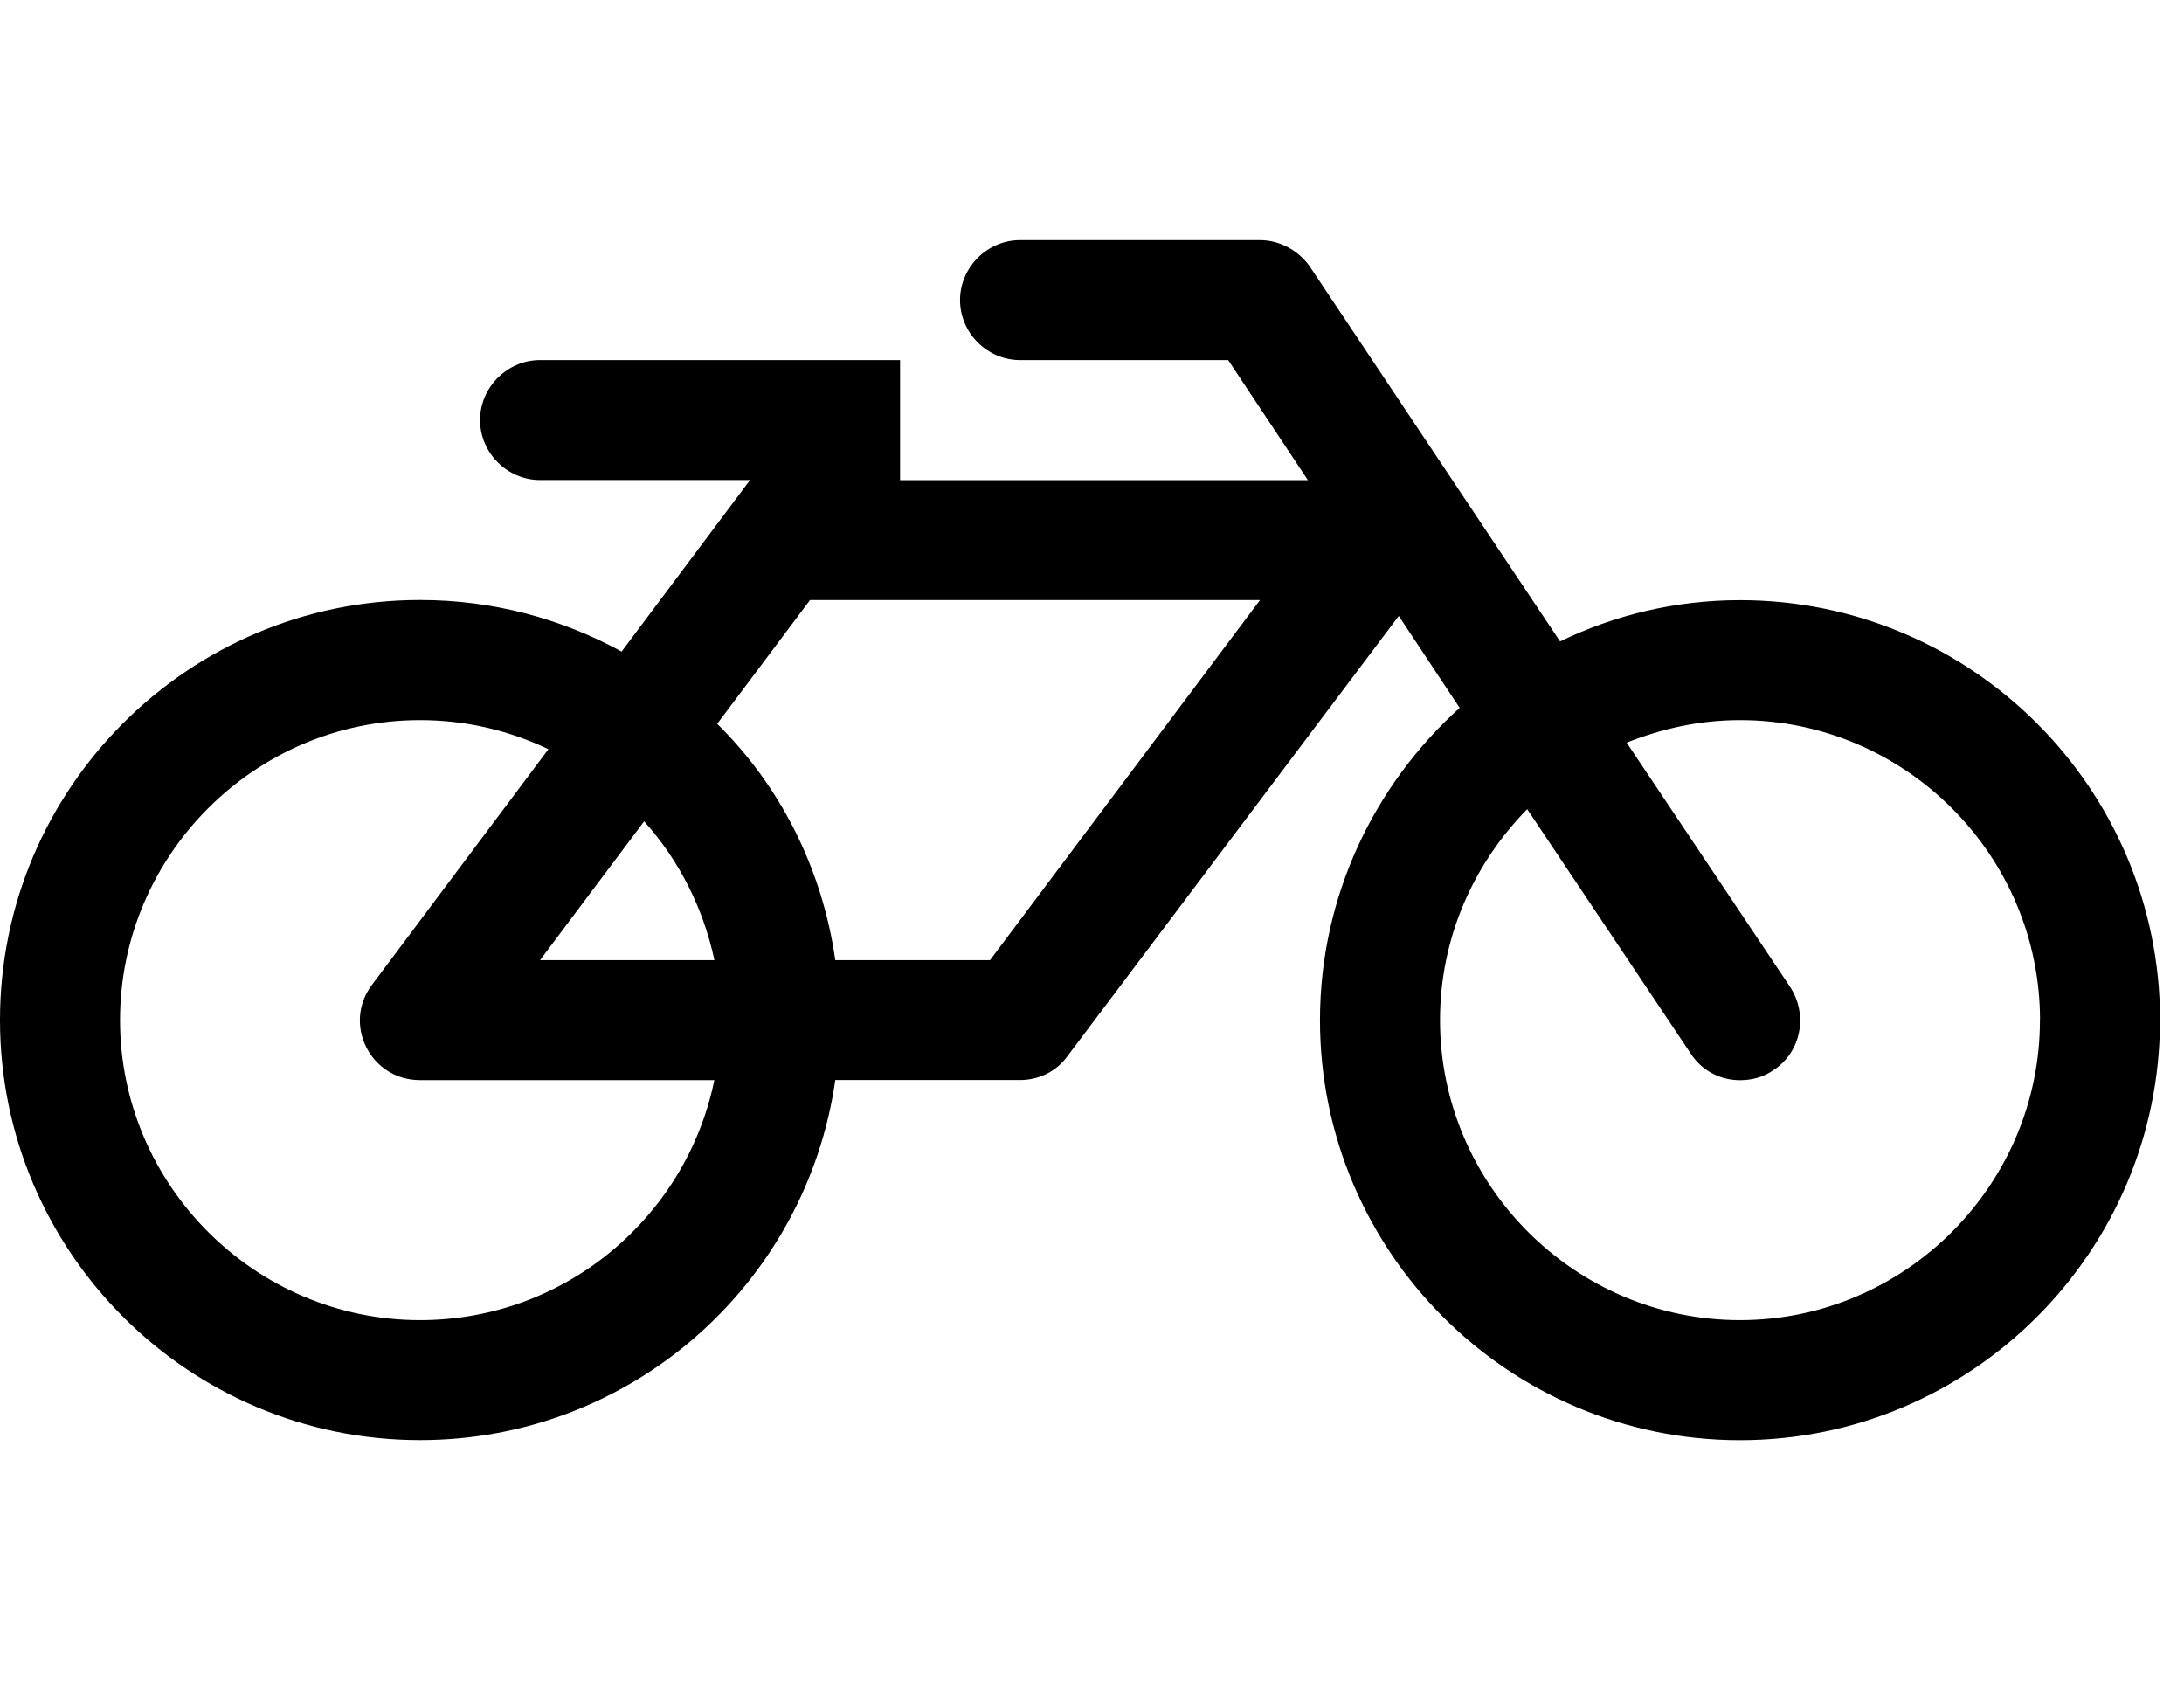
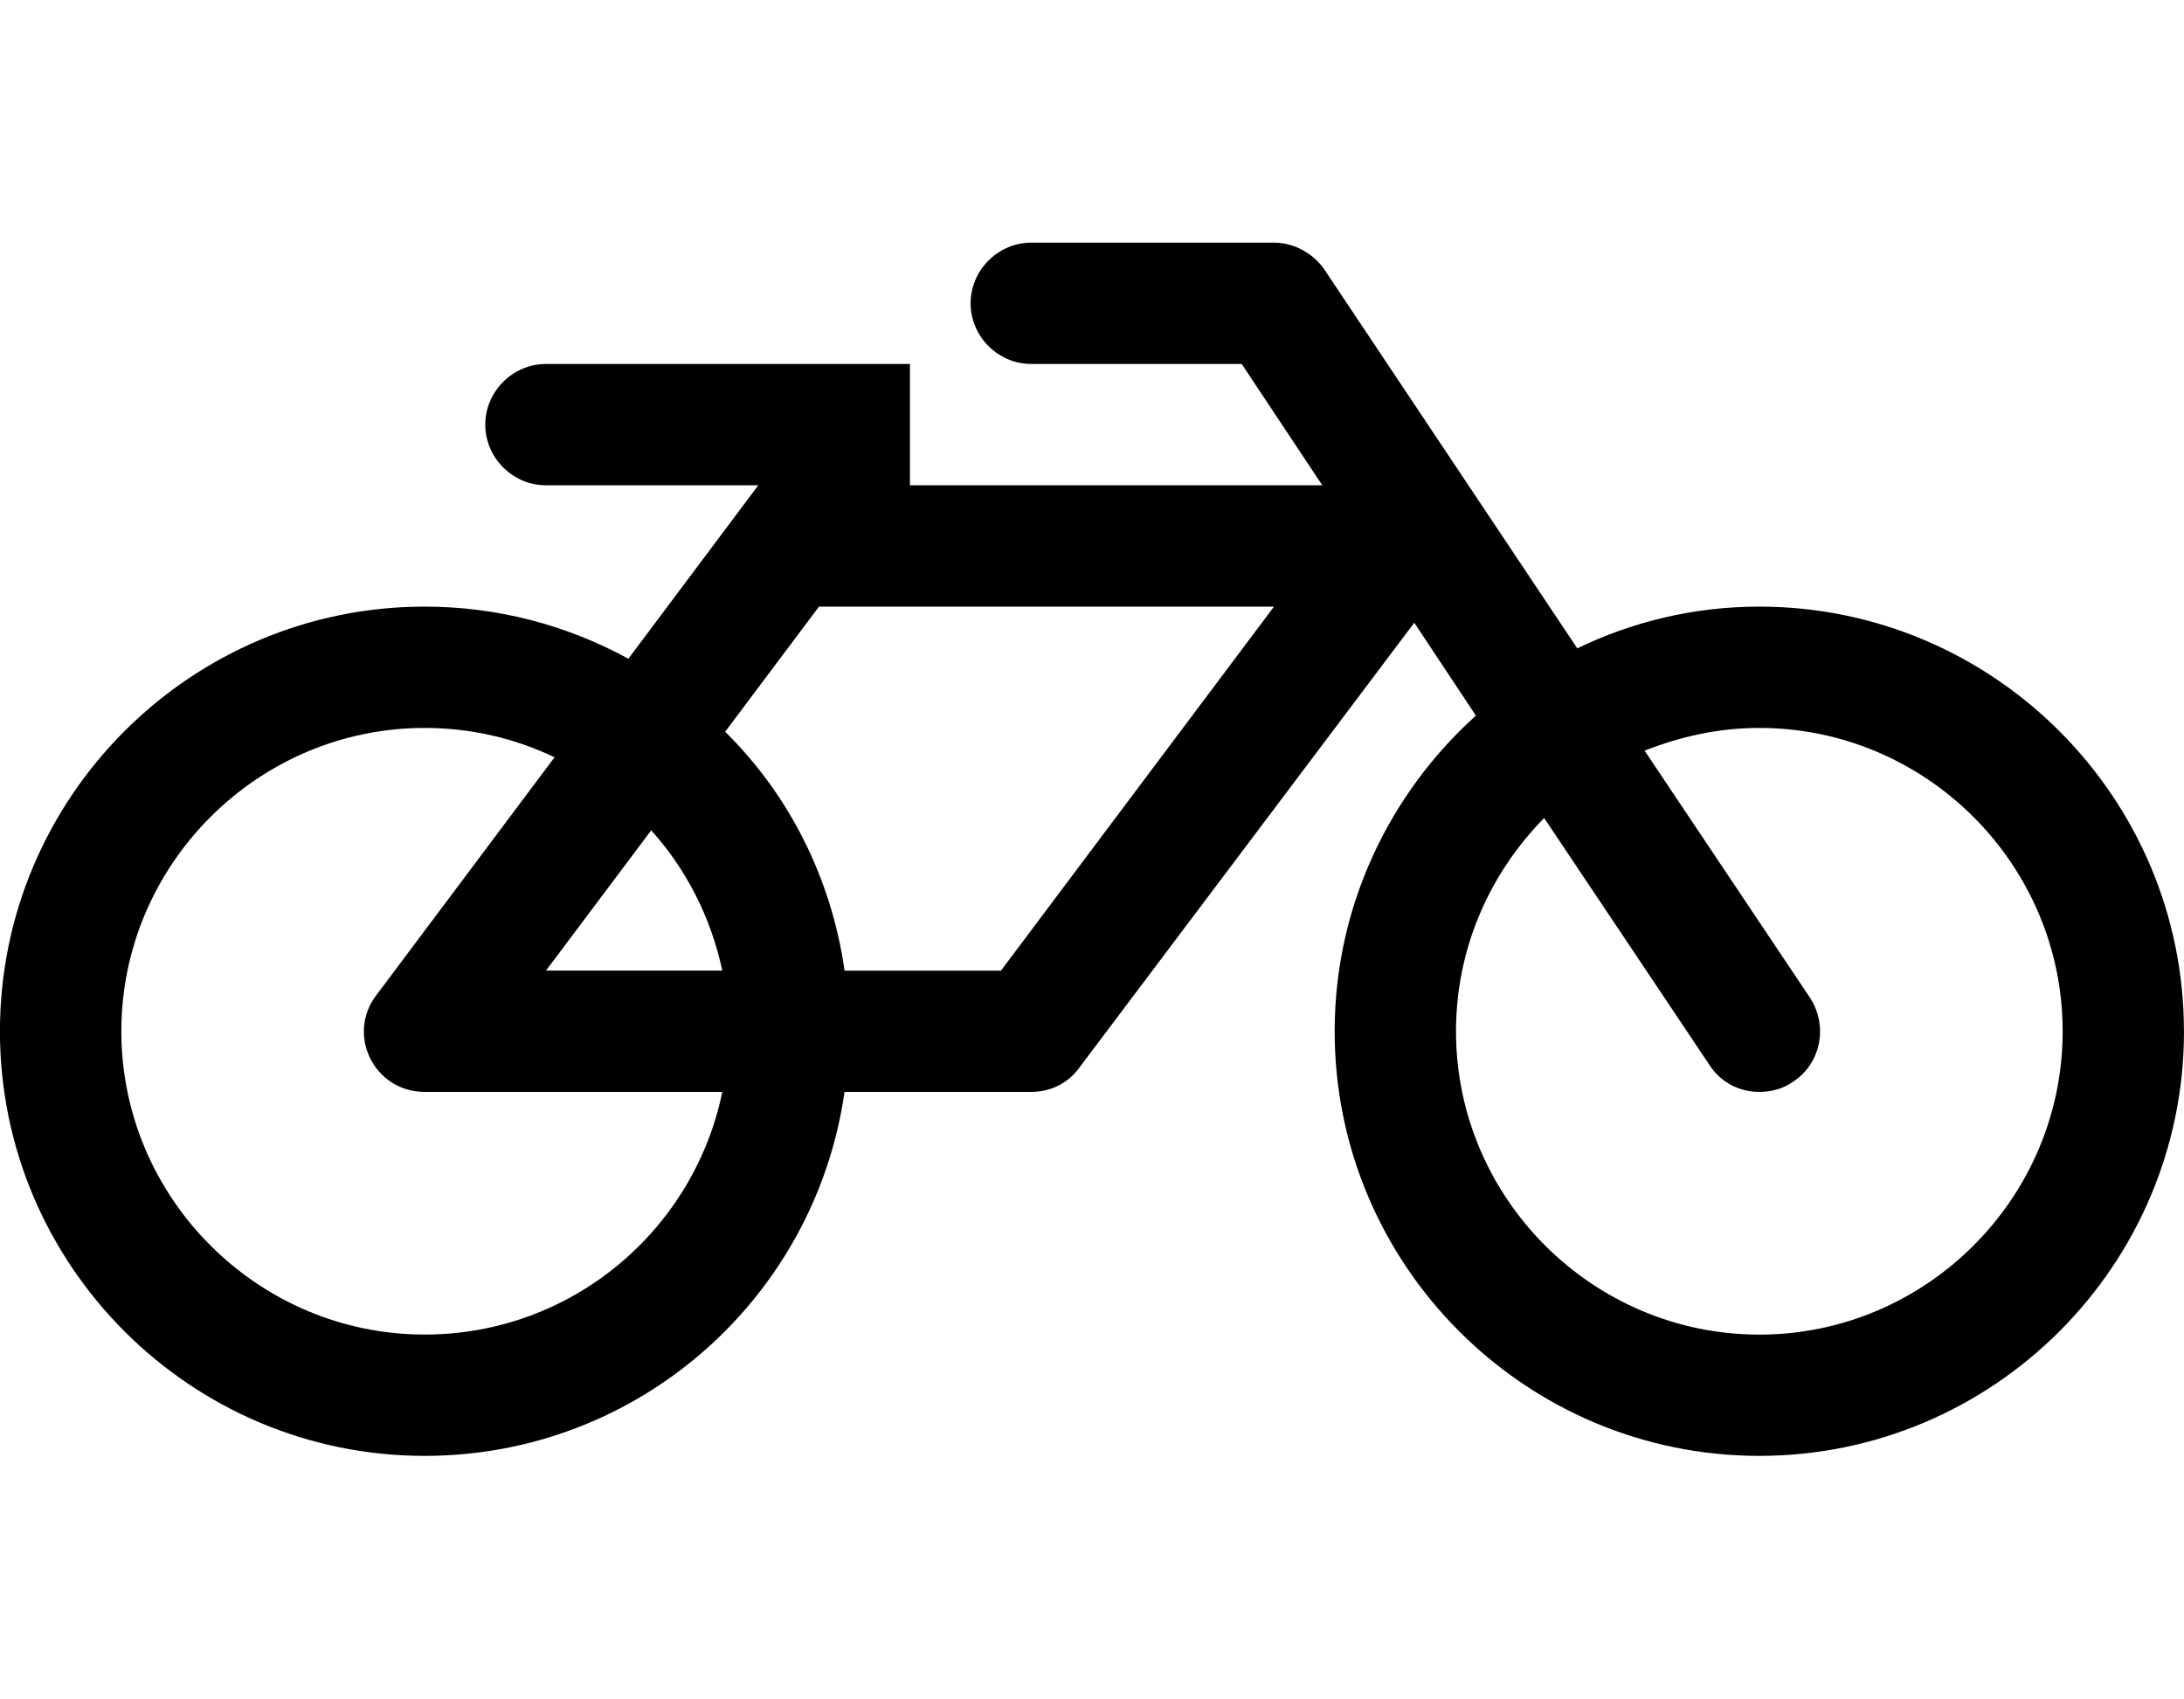
- <svg xmlns="http://www.w3.org/2000/svg" version="1.1" width="26" height="20" viewBox="0 0 26 20">
-   <path d="M8.504 12.857h-3.504c-0.592 0-0.926-0.67-0.569-1.138l2.098-2.801c-0.469-0.223-0.982-0.346-1.529-0.346-1.964 0-3.571 1.607-3.571 3.571s1.607 3.571 3.571 3.571c1.73 0 3.17-1.228 3.504-2.857zM6.429 11.429h2.076c-0.134-0.625-0.424-1.194-0.837-1.652zM11.786 11.429l3.214-4.286h-5.357l-1.105 1.473c0.748 0.737 1.25 1.719 1.406 2.813h1.842zM24.286 12.143c0-1.964-1.607-3.571-3.571-3.571-0.48 0-0.926 0.1-1.35 0.268l1.942 2.902c0.223 0.335 0.134 0.781-0.19 0.993-0.123 0.089-0.268 0.123-0.402 0.123-0.234 0-0.458-0.112-0.592-0.324l-1.942-2.902c-0.636 0.647-1.038 1.529-1.038 2.511 0 1.964 1.607 3.571 3.571 3.571s3.571-1.607 3.571-3.571zM25.714 12.143c0 2.757-2.243 5-5 5s-5-2.243-5-5c0-1.473 0.647-2.801 1.663-3.717l-0.725-1.094-3.94 5.234c-0.134 0.19-0.346 0.29-0.569 0.29h-2.199c-0.346 2.422-2.422 4.286-4.944 4.286-2.757 0-5-2.243-5-5s2.243-5 5-5c0.871 0 1.685 0.223 2.4 0.614l1.529-2.042h-2.5c-0.391 0-0.714-0.324-0.714-0.714s0.324-0.714 0.714-0.714h4.286v1.429h4.855l-0.949-1.429h-2.478c-0.391 0-0.714-0.324-0.714-0.714s0.324-0.714 0.714-0.714h2.857c0.234 0 0.458 0.123 0.592 0.313l2.98 4.464c0.647-0.313 1.373-0.491 2.143-0.491 2.757 0 5 2.243 5 5z" />
+ <svg xmlns="http://www.w3.org/2000/svg" version="1.1" width="36" height="28" viewBox="0 0 36 28">
+   <path d="M11.906 18h-4.906c-0.828 0-1.297-0.938-0.797-1.594l2.938-3.922c-0.656-0.313-1.375-0.484-2.141-0.484-2.75 0-5 2.25-5 5s2.25 5 5 5c2.422 0 4.438-1.719 4.906-4zM9 16h2.906c-0.187-0.875-0.594-1.672-1.172-2.312zM16.5 16l4.5-6h-7.5l-1.547 2.063c1.047 1.031 1.75 2.406 1.969 3.938h2.578zM34 17c0-2.75-2.25-5-5-5-0.672 0-1.297 0.141-1.891 0.375l2.719 4.062c0.313 0.469 0.187 1.094-0.266 1.391-0.172 0.125-0.375 0.172-0.562 0.172-0.328 0-0.641-0.156-0.828-0.453l-2.719-4.062c-0.891 0.906-1.453 2.141-1.453 3.516 0 2.75 2.25 5 5 5s5-2.25 5-5zM36 17c0 3.859-3.141 7-7 7s-7-3.141-7-7c0-2.063 0.906-3.922 2.328-5.203l-1.016-1.531-5.516 7.328c-0.187 0.266-0.484 0.406-0.797 0.406h-3.078c-0.484 3.391-3.391 6-6.922 6-3.859 0-7-3.141-7-7s3.141-7 7-7c1.219 0 2.359 0.313 3.359 0.859l2.141-2.859h-3.5c-0.547 0-1-0.453-1-1s0.453-1 1-1h6v2h6.797l-1.328-2h-3.469c-0.547 0-1-0.453-1-1s0.453-1 1-1h4c0.328 0 0.641 0.172 0.828 0.438l4.172 6.25c0.906-0.438 1.922-0.688 3-0.688 3.859 0 7 3.141 7 7z" />
</svg>
